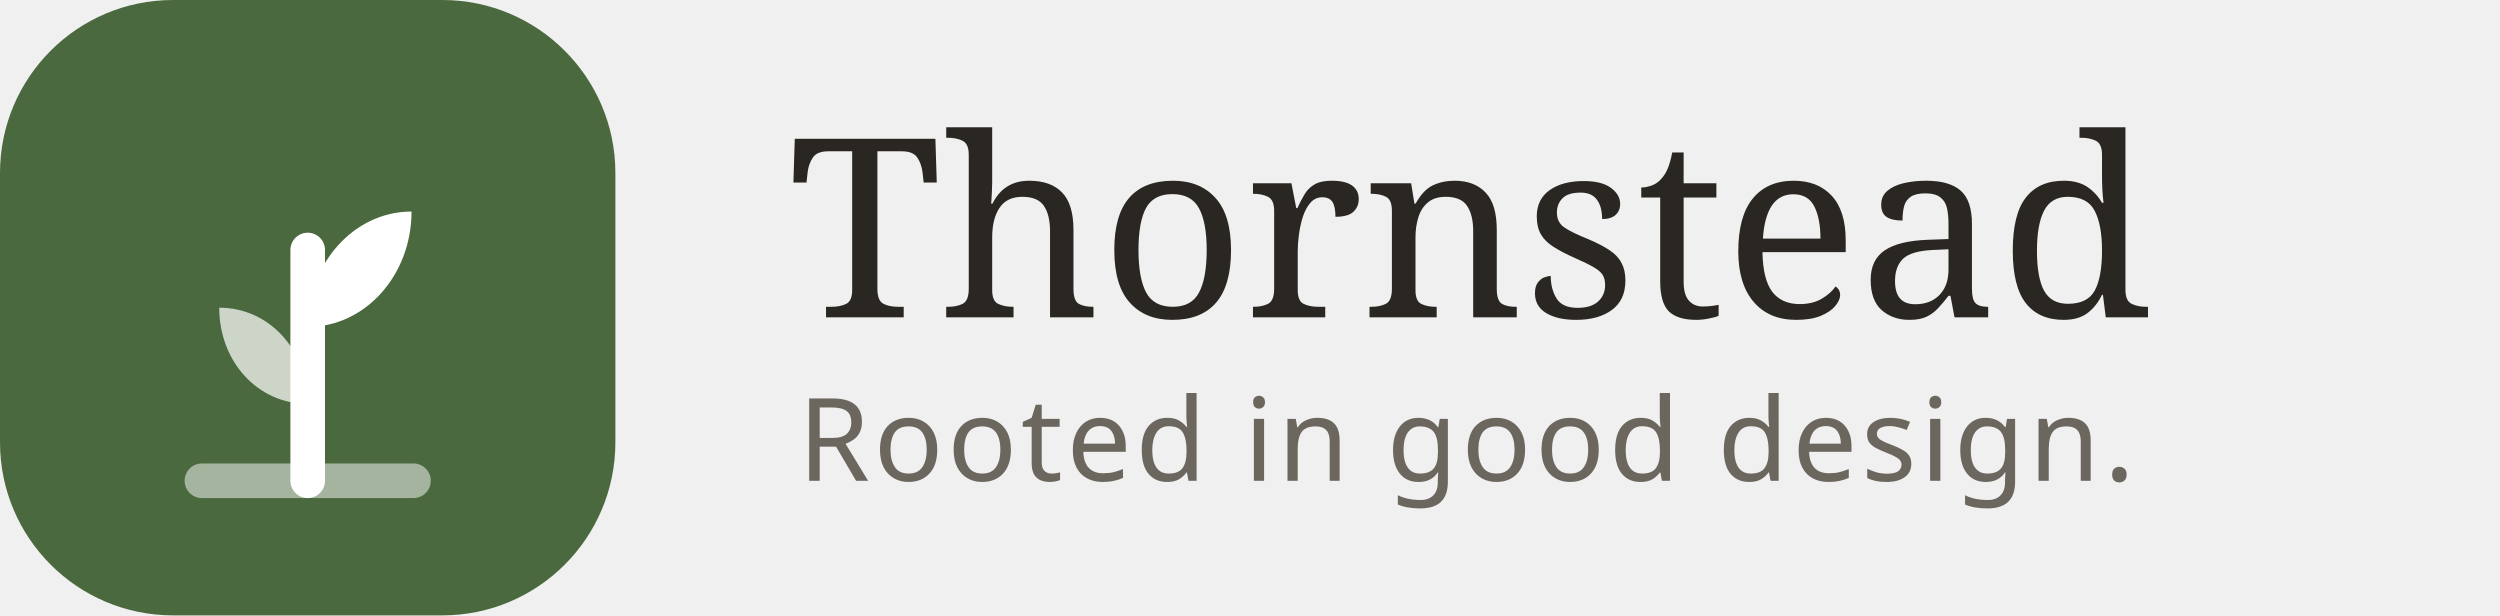
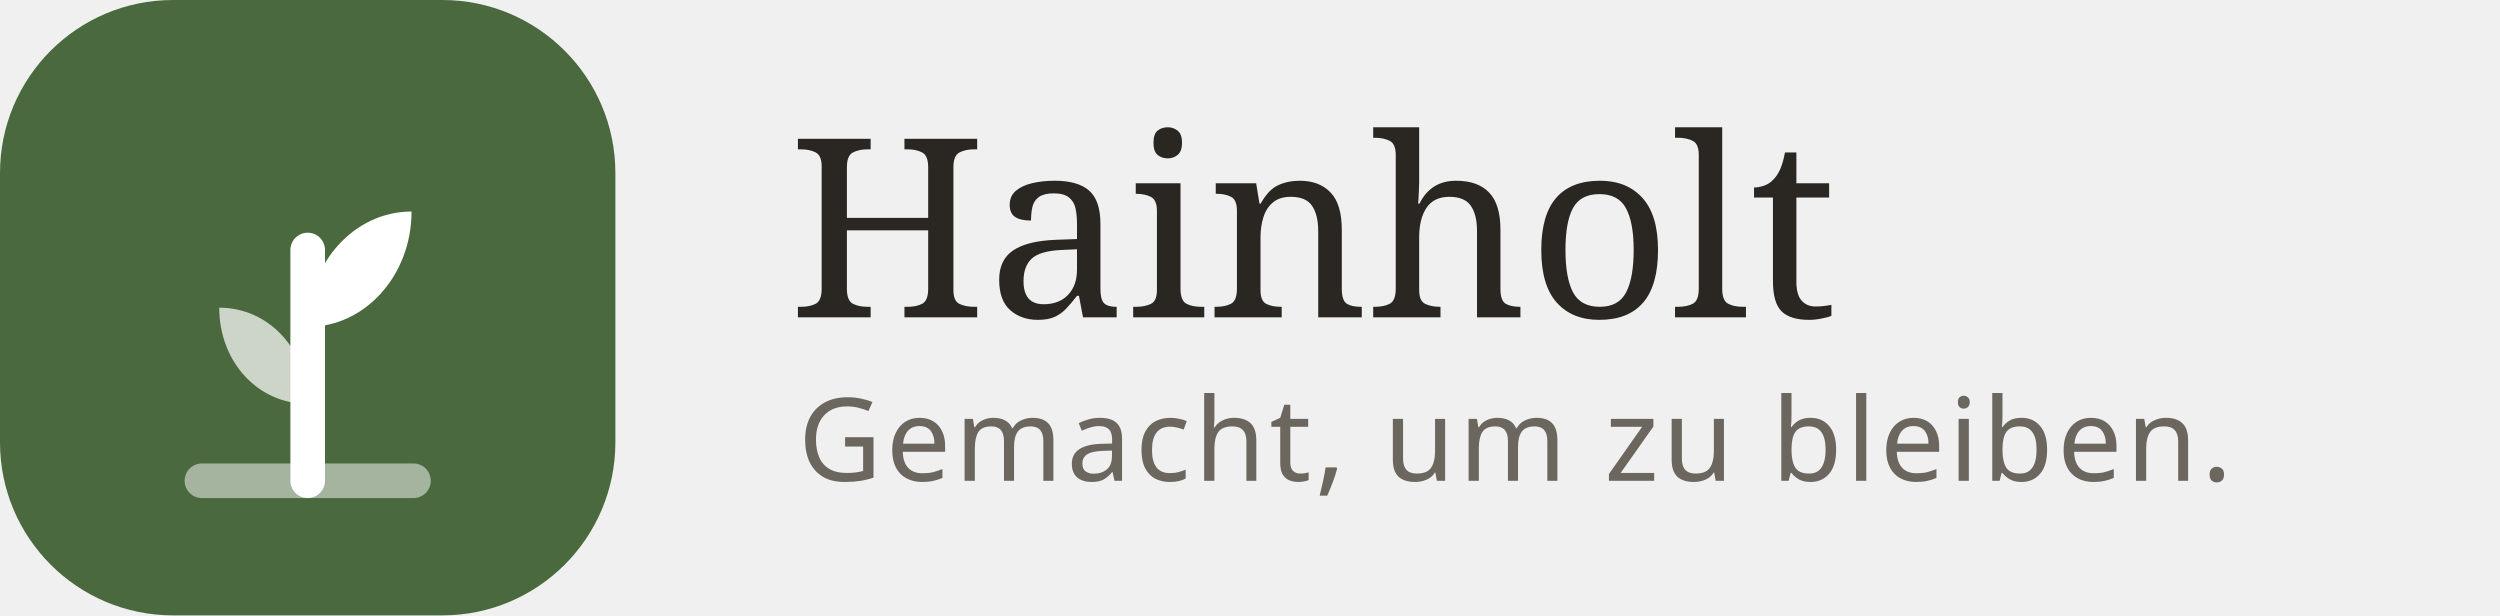
<svg xmlns="http://www.w3.org/2000/svg" viewBox="0 0 260 64" width="260" height="64">
  <rect width="64" height="64" rx="18" fill="#4a693e" />
  <path d="M32 50V26" stroke="#ffffff" stroke-width="3.6" stroke-linecap="round" />
  <path d="M32 34c0-6.6 4.8-12 10.8-12 0 6.6-4.8 12-10.8 12Z" fill="#ffffff" />
  <path d="M32 42c0-5.6-4-10-9.2-10 0 5.6 4 10 9.2 10Z" fill="#ffffff" opacity="0.72" />
  <path d="M21 50h22" stroke="#ffffff" stroke-width="3.6" stroke-linecap="round" opacity="0.5" />
-   <text x="82" y="33" font-family="Georgia, serif" font-size="26" fill="#2a2723">Thornstead</text>
-   <text x="83" y="50" font-family="system-ui, sans-serif" font-size="12" fill="#6b665e" letter-spacing="0.4">Rooted in good design.</text>
+   <text x="82" y="33" font-family="Georgia, serif" font-size="26" fill="#2a2723">Hainholt</text>
+   <text x="83" y="50" font-family="system-ui, sans-serif" font-size="12" fill="#6b665e" letter-spacing="0.4">Gemacht, um zu bleiben.</text>
</svg>
